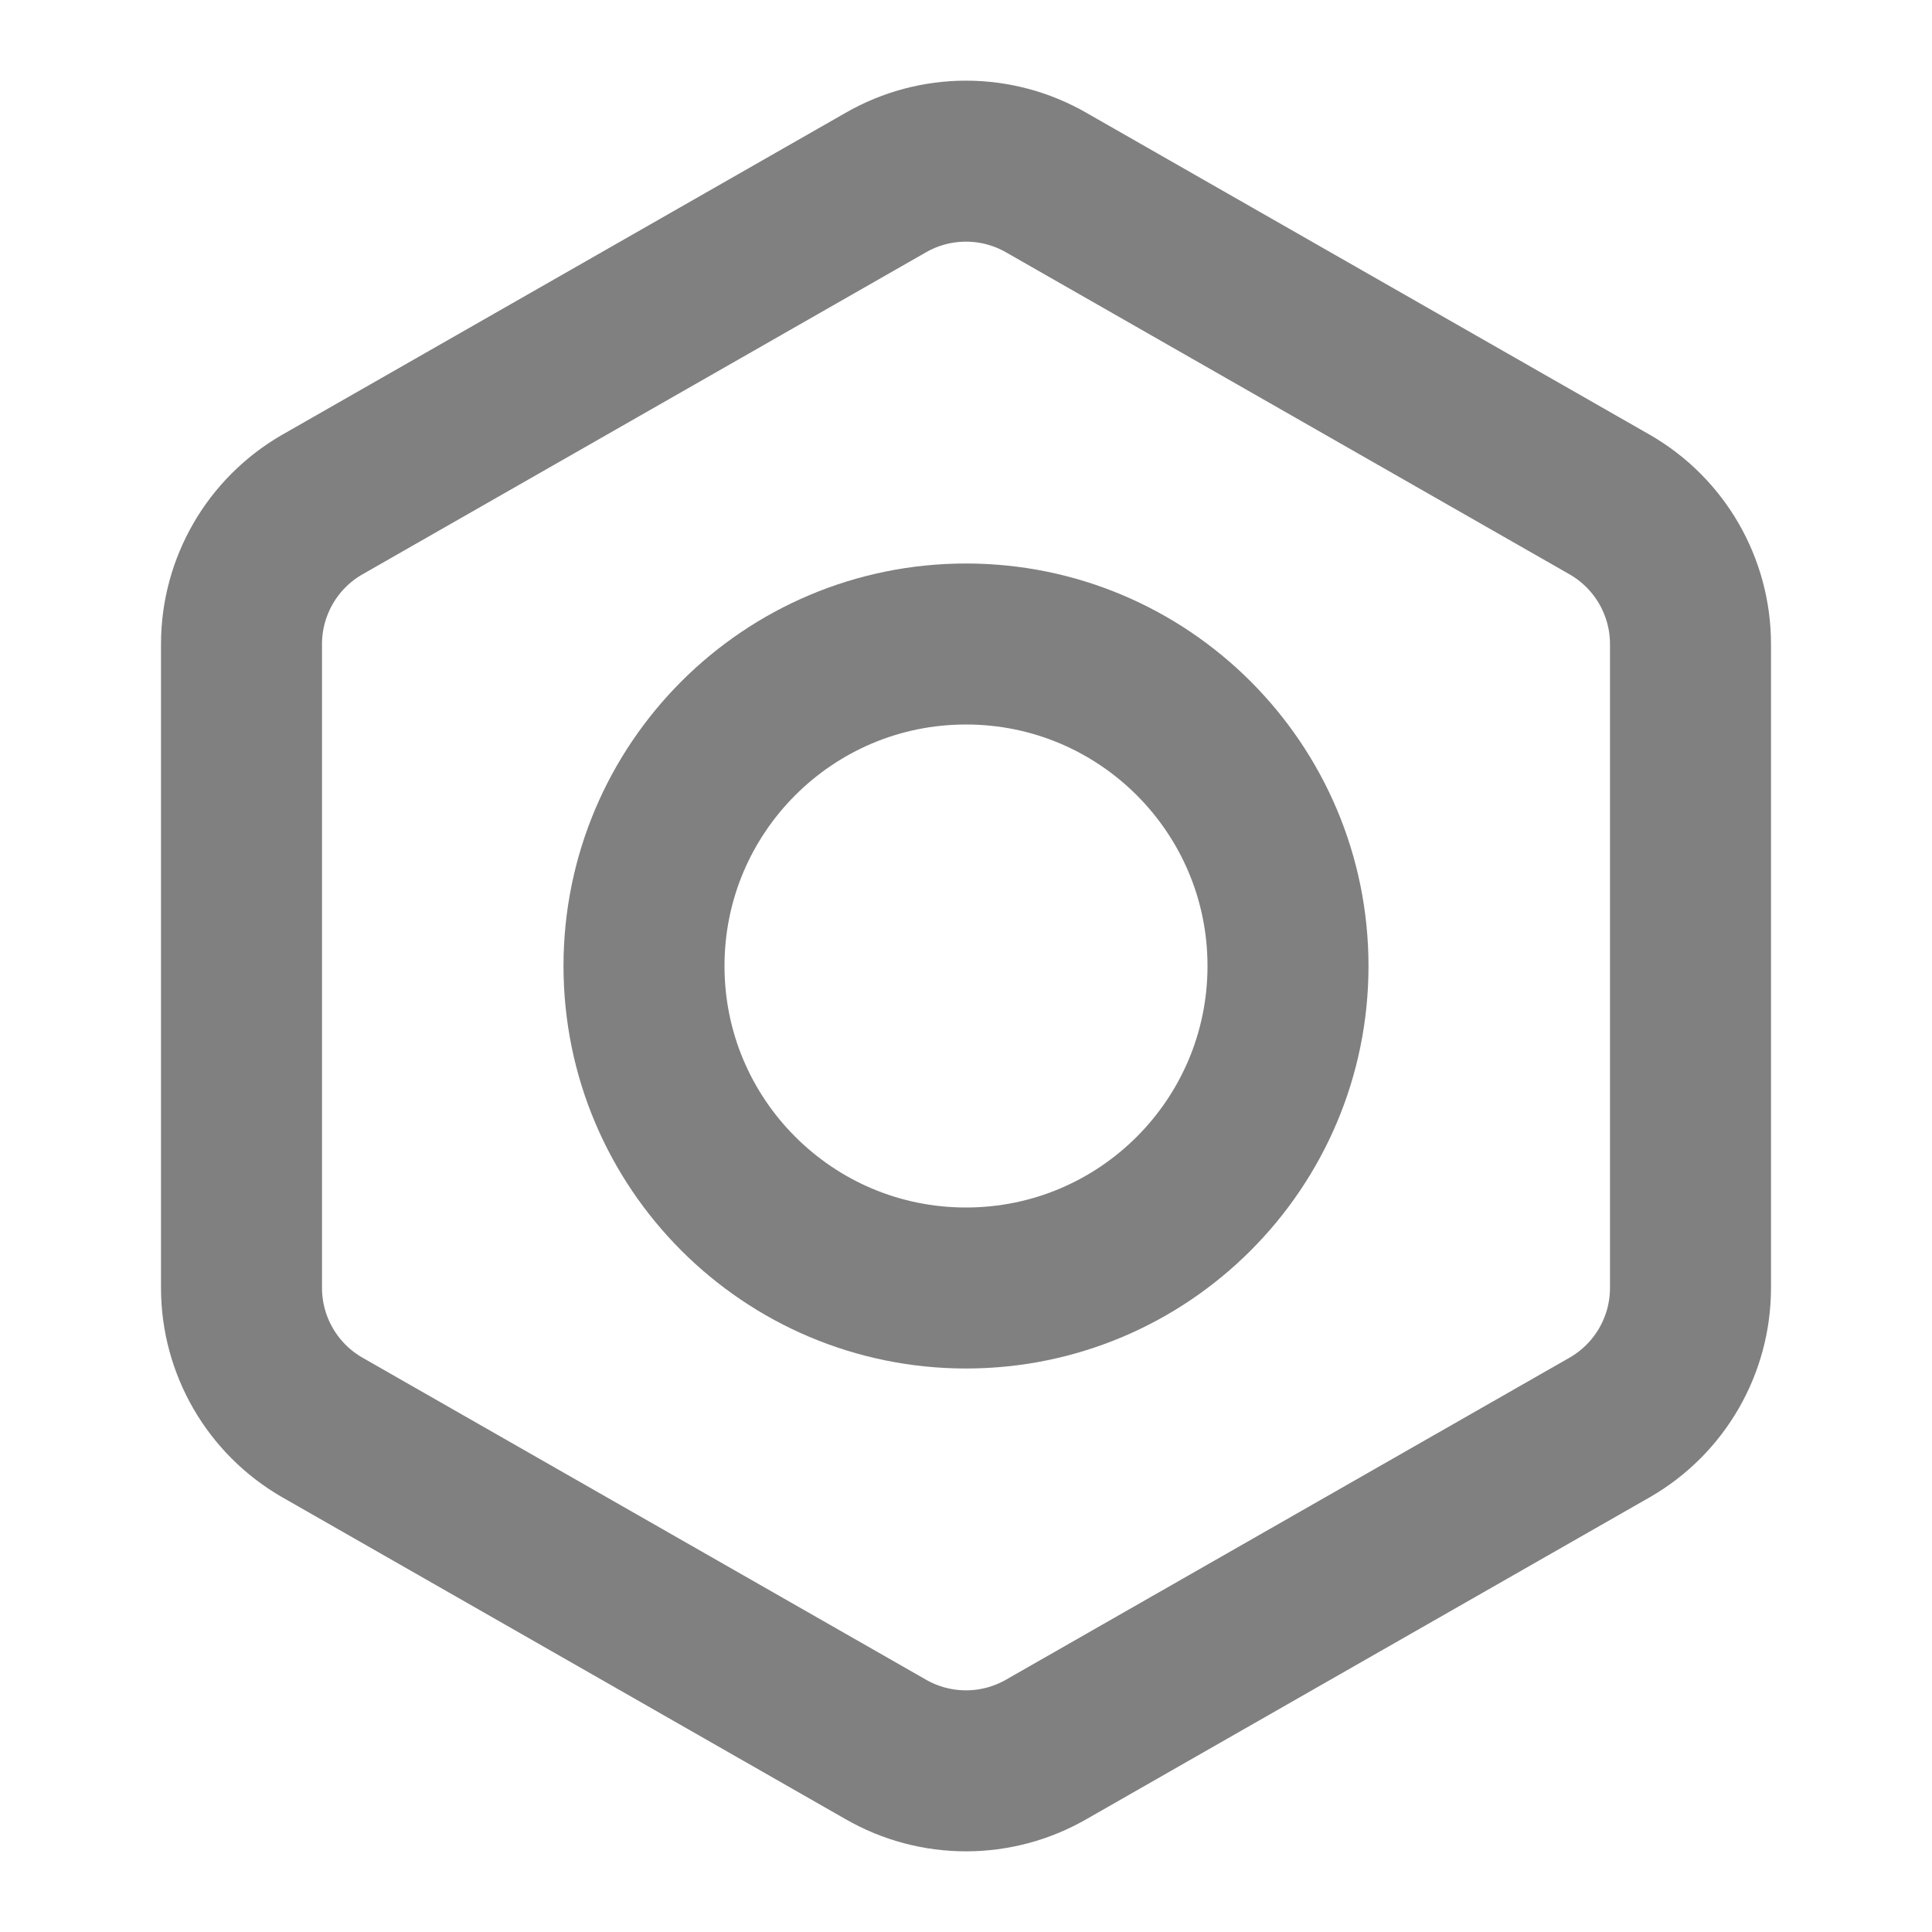
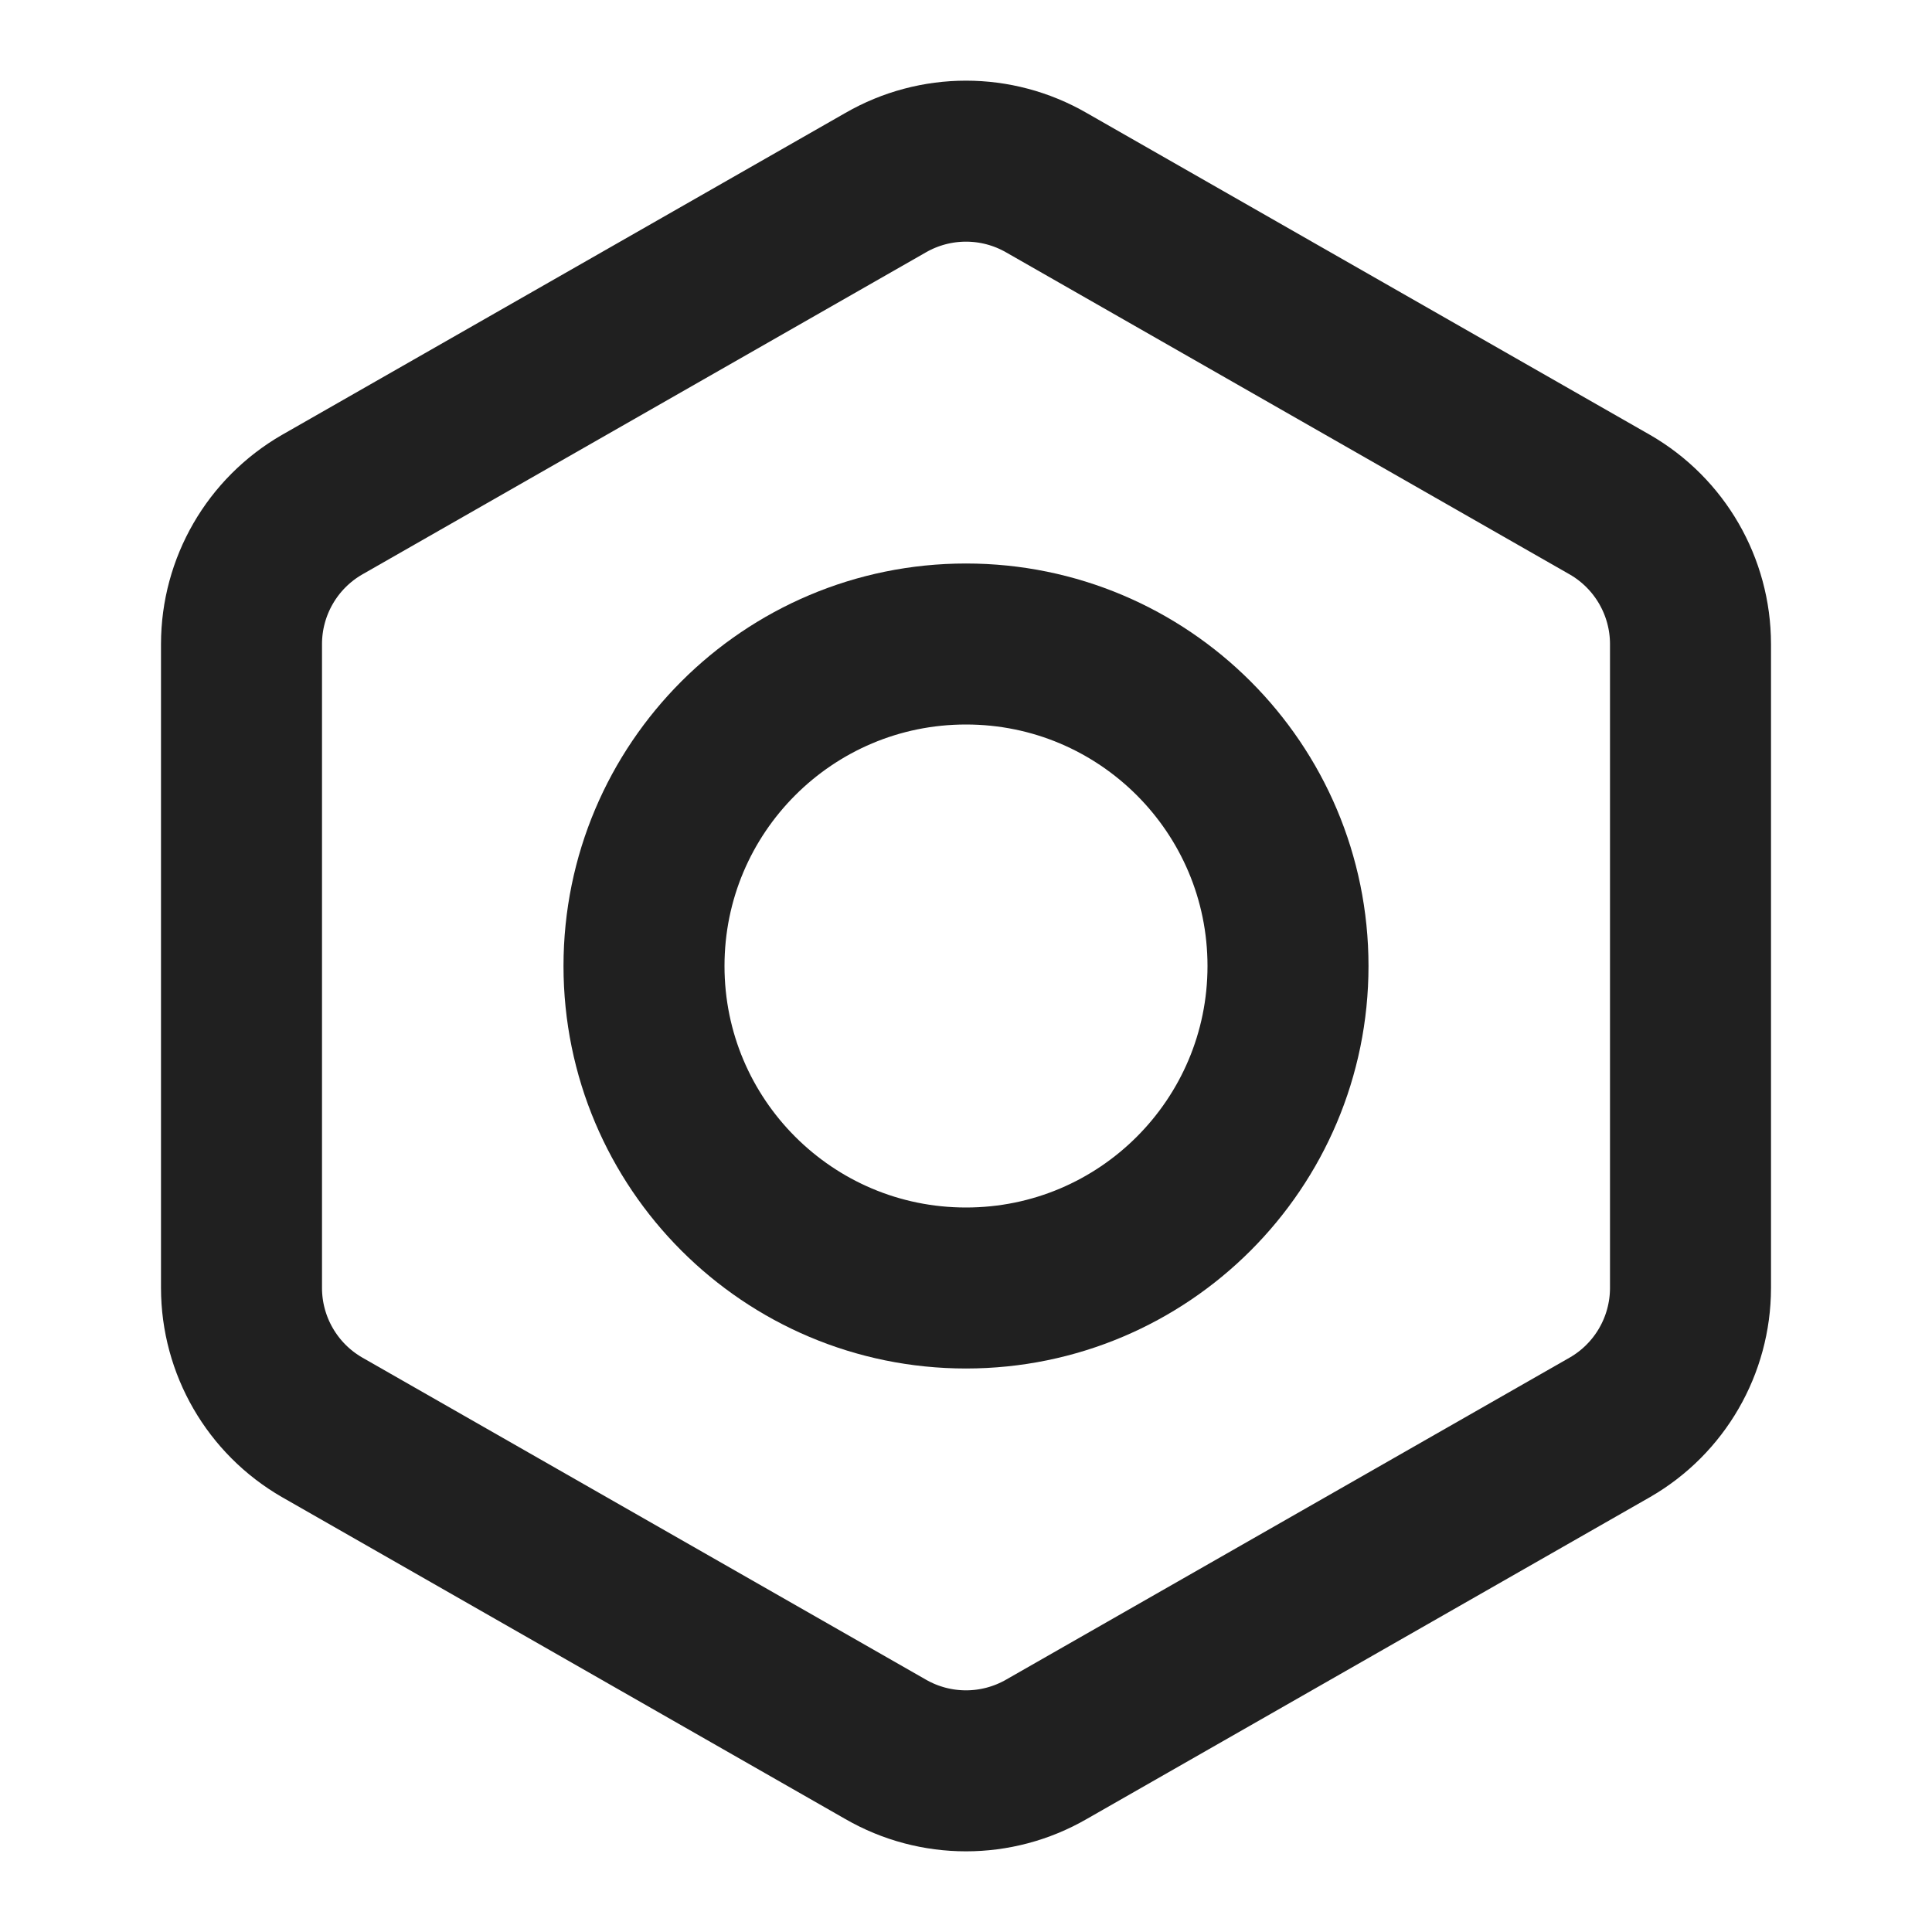
- <svg xmlns="http://www.w3.org/2000/svg" class="lucide lucide-bolt" width="24" height="24" viewBox="0 0 24 24" fill="none" stroke="#808080" stroke-width="2" stroke-linecap="round" stroke-linejoin="round">
+ <svg xmlns="http://www.w3.org/2000/svg" class="lucide lucide-bolt" width="24" height="24" viewBox="0 0 24 24" fill="none" stroke="#202020" stroke-width="2" stroke-linecap="round" stroke-linejoin="round">
  <path d="M21 16V8a2 2 0 0 0-1-1.73l-7-4a2 2 0 0 0-2 0l-7 4A2 2 0 0 0 3 8v8a2 2 0 0 0 1 1.73l7 4a2 2 0 0 0 2 0l7-4A2 2 0 0 0 21 16z" />
  <circle cx="12" cy="12" r="4" />
</svg>
